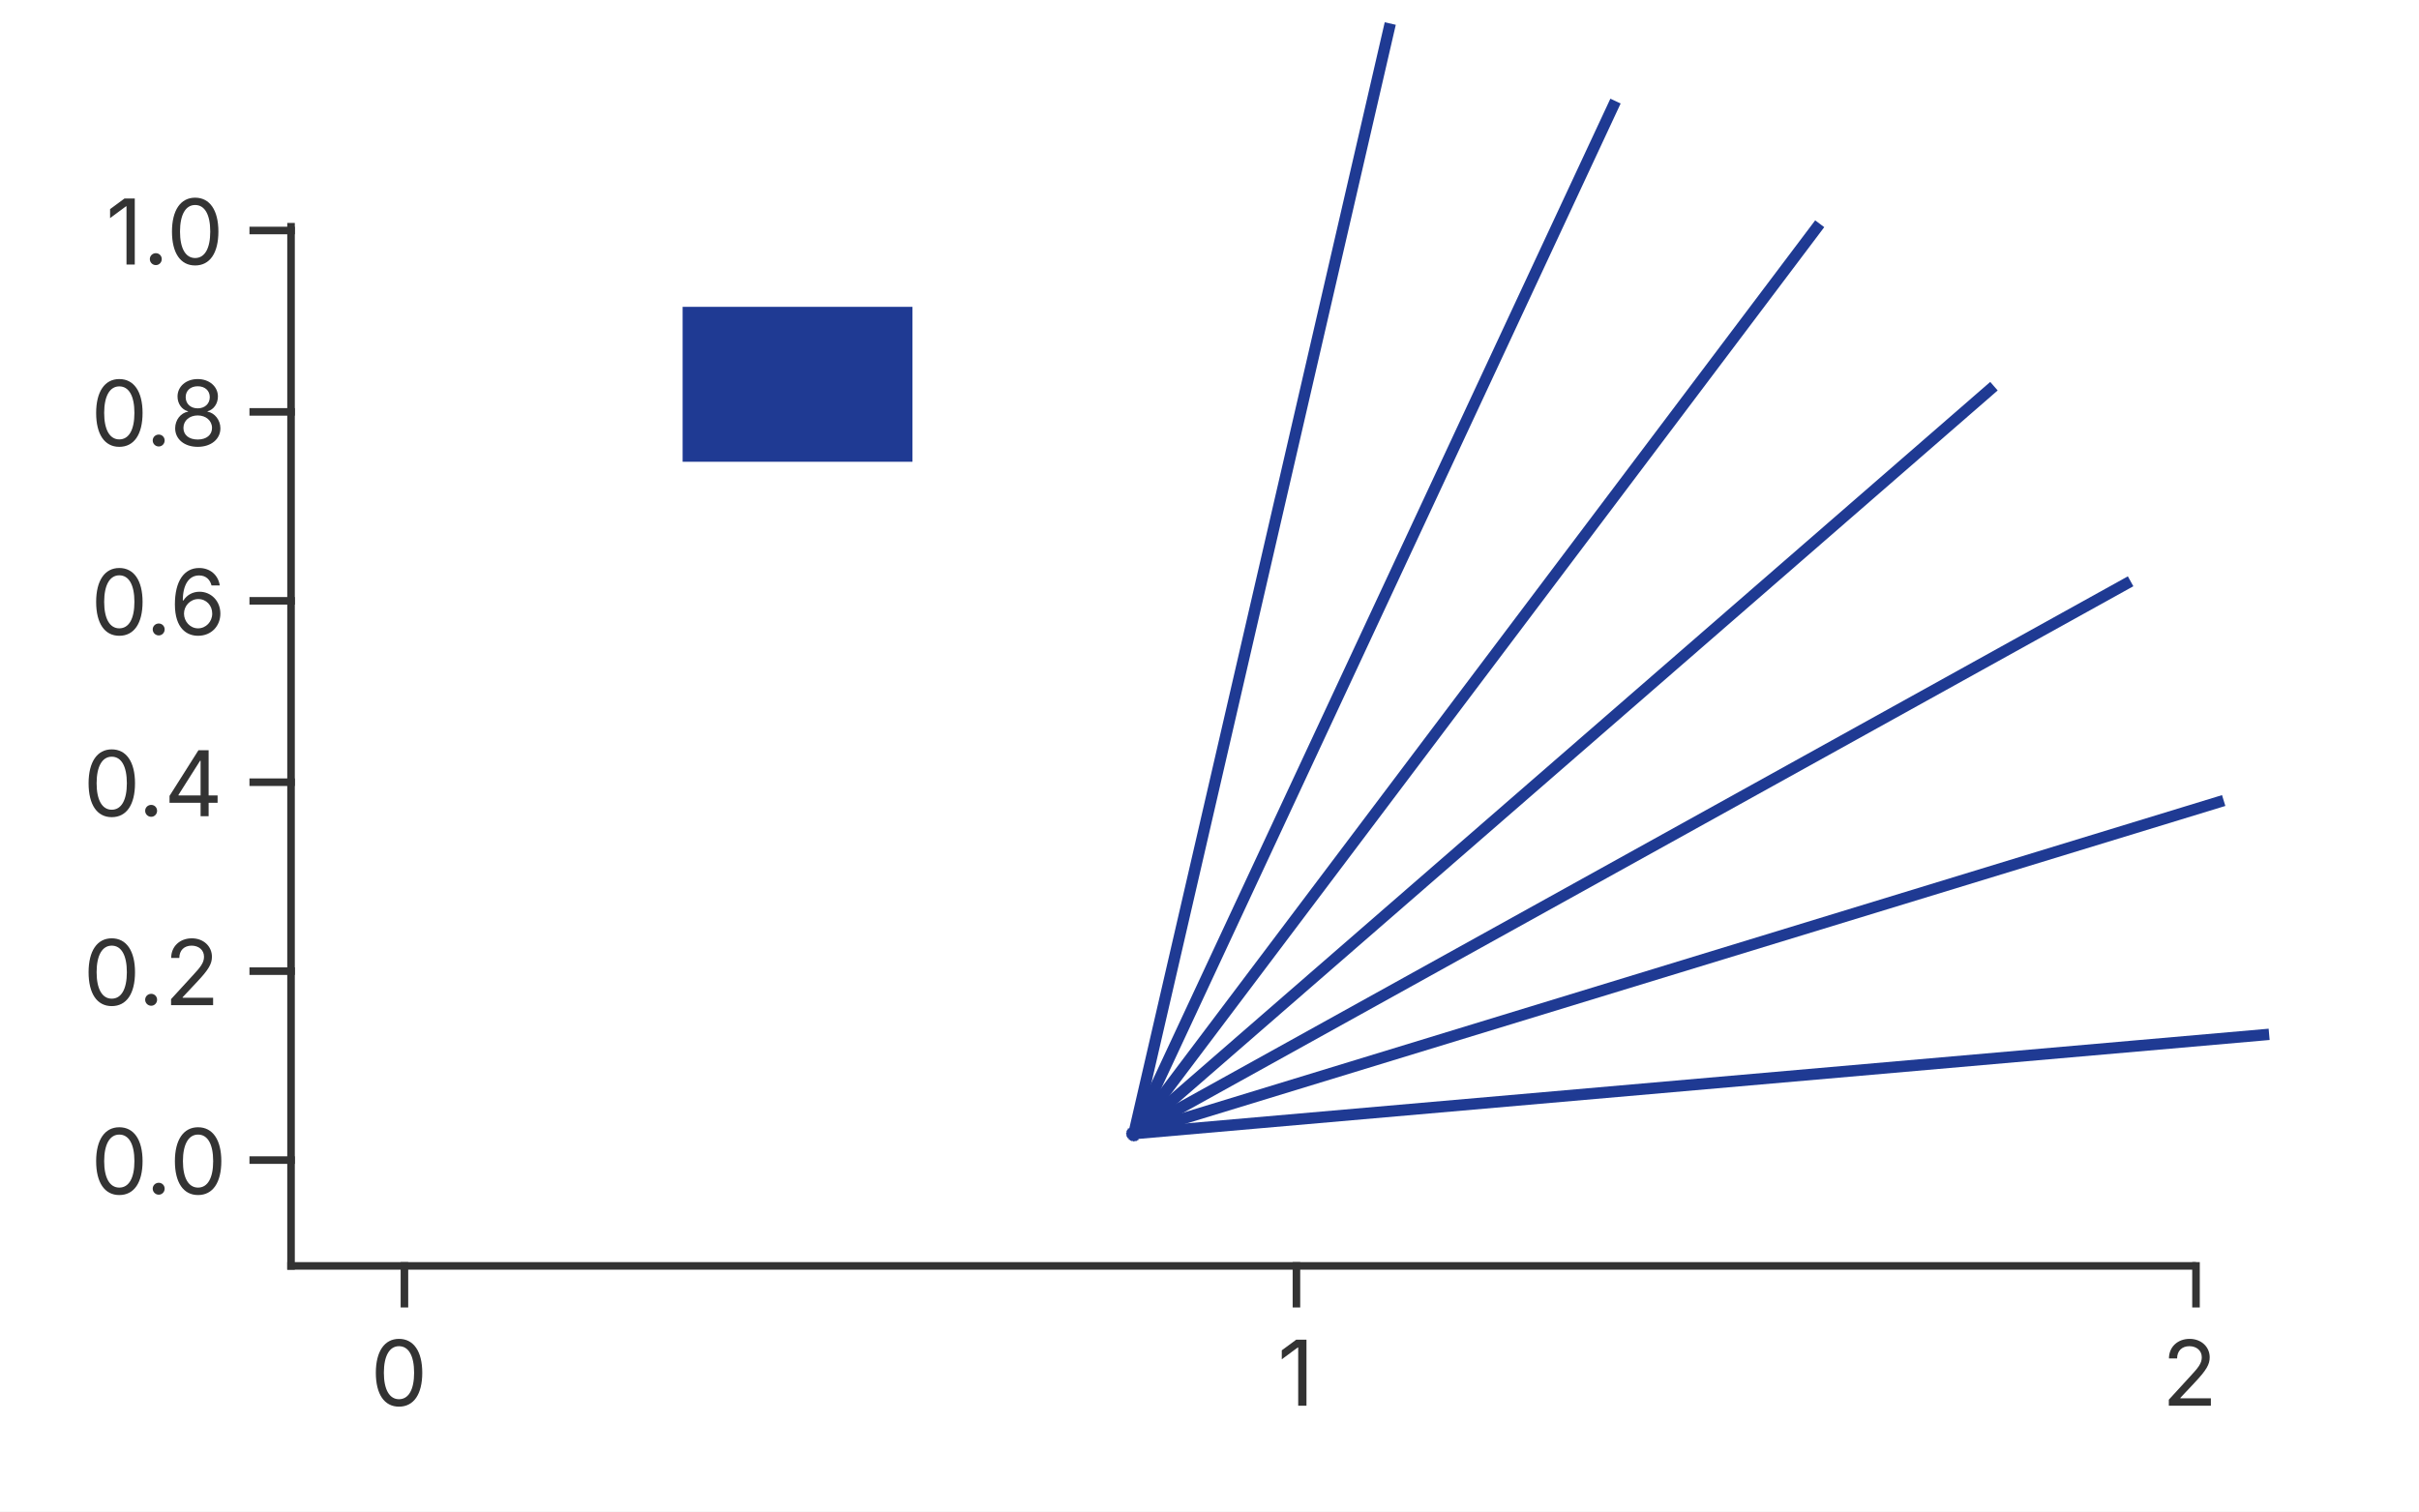
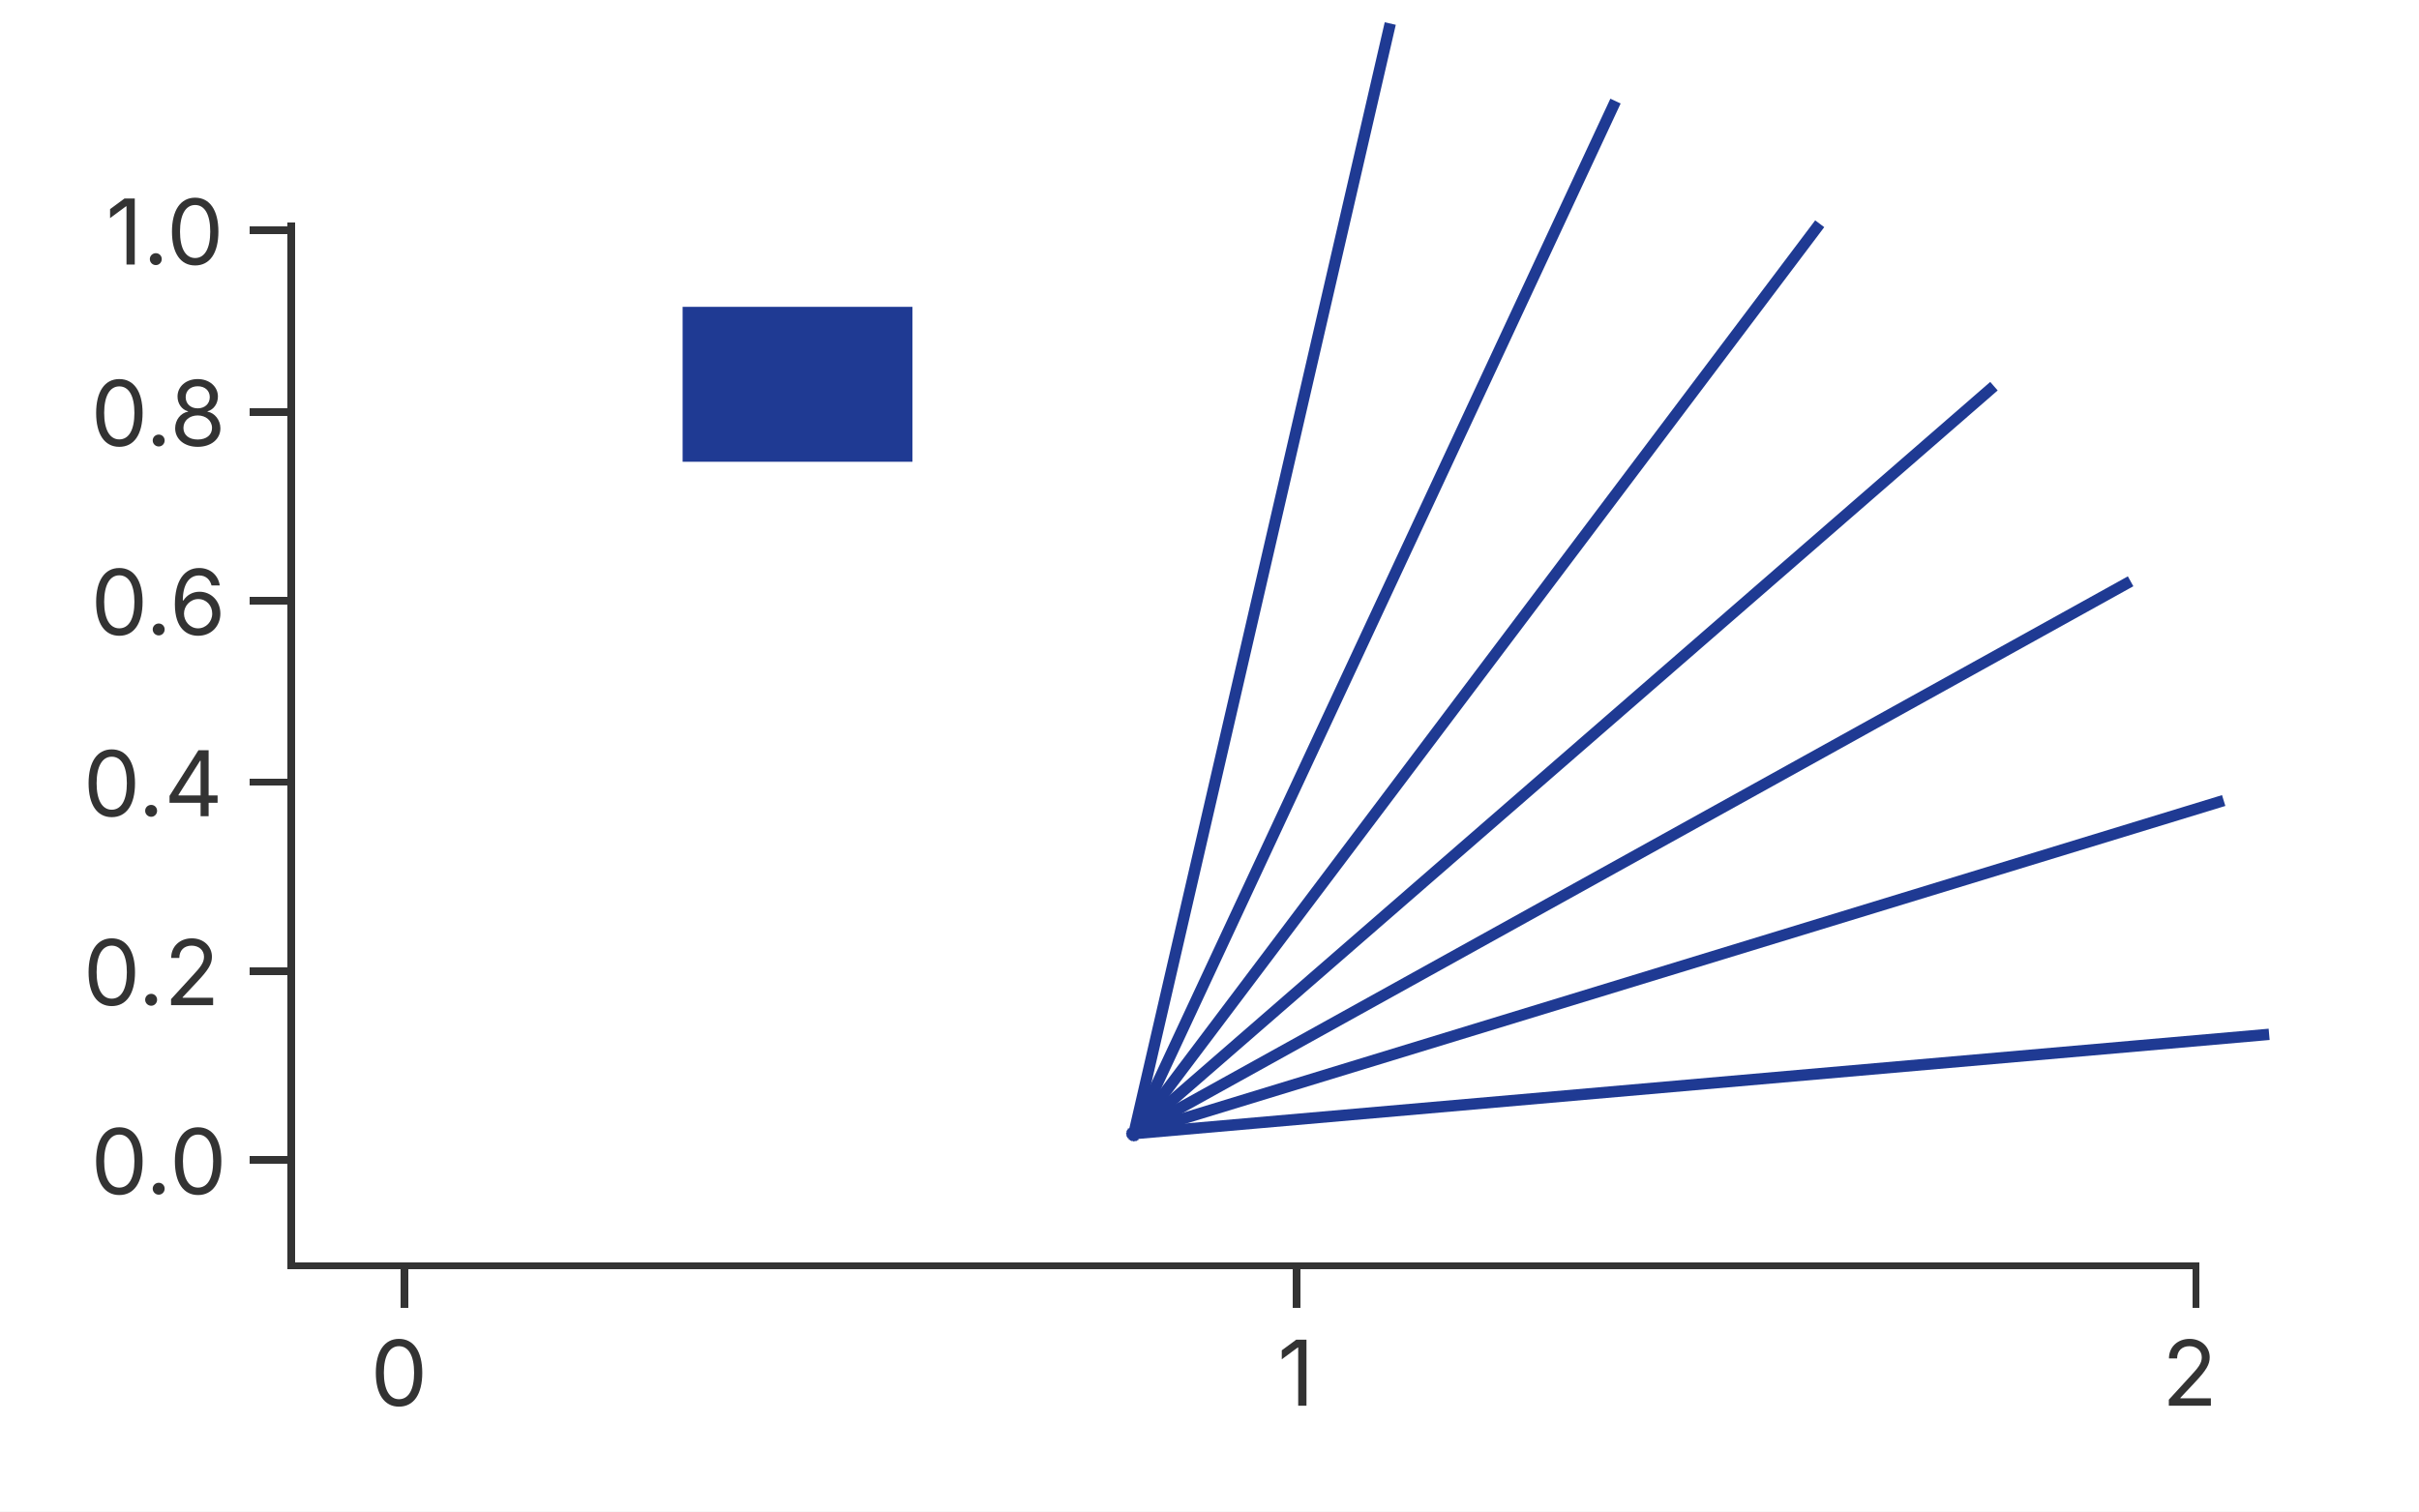
<svg xmlns="http://www.w3.org/2000/svg" width="320" height="200" viewBox="0 0 320 200">
  <defs>
    <clipPath id="clip0">
      <rect x="39" y="12" width="269" height="155" />
    </clipPath>
  </defs>
  <rect width="100%" height="100%" fill="#ffffff" />
-   <line x1="38.5" y1="167.5" x2="290" y2="167.5" stroke="#333333" stroke-width="1" stroke-linecap="square" />
-   <line x1="38.5" y1="30" x2="38.5" y2="167.5" stroke="#333333" stroke-width="1" stroke-linecap="square" />
-   <line x1="53.5" y1="167.5" x2="53.5" y2="172.5" stroke="#333333" stroke-width="1" stroke-linecap="square" />
-   <line x1="171.5" y1="167.5" x2="171.5" y2="172.5" stroke="#333333" stroke-width="1" stroke-linecap="square" />
-   <line x1="290.5" y1="167.5" x2="290.5" y2="172.5" stroke="#333333" stroke-width="1" stroke-linecap="square" />
-   <line x1="33.5" y1="153.5" x2="38.5" y2="153.5" stroke="#333333" stroke-width="1" stroke-linecap="square" />
-   <line x1="33.5" y1="128.5" x2="38.5" y2="128.5" stroke="#333333" stroke-width="1" stroke-linecap="square" />
-   <line x1="33.5" y1="103.5" x2="38.5" y2="103.5" stroke="#333333" stroke-width="1" stroke-linecap="square" />
-   <line x1="33.5" y1="79.5" x2="38.5" y2="79.5" stroke="#333333" stroke-width="1" stroke-linecap="square" />
-   <line x1="33.5" y1="54.5" x2="38.5" y2="54.5" stroke="#333333" stroke-width="1" stroke-linecap="square" />
-   <line x1="33.5" y1="30.5" x2="38.5" y2="30.5" stroke="#333333" stroke-width="1" stroke-linecap="square" />
+   <line x1="38.5" y1="167.5" x2="290" y2="167.5" stroke="#333333" stroke-width="1" stroke-linecap="square" shape-rendering="crispEdges" />
+   <line x1="38.5" y1="30" x2="38.5" y2="167.5" stroke="#333333" stroke-width="1" stroke-linecap="square" shape-rendering="crispEdges" />
+   <line x1="53.5" y1="167.5" x2="53.5" y2="172.5" stroke="#333333" stroke-width="1" stroke-linecap="square" shape-rendering="crispEdges" />
+   <line x1="171.5" y1="167.5" x2="171.5" y2="172.5" stroke="#333333" stroke-width="1" stroke-linecap="square" shape-rendering="crispEdges" />
+   <line x1="290.5" y1="167.5" x2="290.5" y2="172.5" stroke="#333333" stroke-width="1" stroke-linecap="square" shape-rendering="crispEdges" />
+   <line x1="33.5" y1="153.5" x2="38.5" y2="153.5" stroke="#333333" stroke-width="1" stroke-linecap="square" shape-rendering="crispEdges" />
+   <line x1="33.5" y1="128.5" x2="38.5" y2="128.5" stroke="#333333" stroke-width="1" stroke-linecap="square" shape-rendering="crispEdges" />
+   <line x1="33.5" y1="103.5" x2="38.5" y2="103.5" stroke="#333333" stroke-width="1" stroke-linecap="square" shape-rendering="crispEdges" />
+   <line x1="33.5" y1="79.5" x2="38.5" y2="79.5" stroke="#333333" stroke-width="1" stroke-linecap="square" shape-rendering="crispEdges" />
+   <line x1="33.5" y1="54.5" x2="38.5" y2="54.5" stroke="#333333" stroke-width="1" stroke-linecap="square" shape-rendering="crispEdges" />
+   <line x1="33.5" y1="30.5" x2="38.5" y2="30.5" stroke="#333333" stroke-width="1" stroke-linecap="square" shape-rendering="crispEdges" />
  <text x="52.785" y="186" font-family="Inter, sans-serif" font-size="12" text-anchor="middle" fill="#333333">0</text>
  <text x="171.44" y="186" font-family="Inter, sans-serif" font-size="12" text-anchor="middle" fill="#333333">1</text>
  <text x="289.659" y="186" font-family="Inter, sans-serif" font-size="12" text-anchor="middle" fill="#333333">2</text>
  <text x="29.988" y="158" font-family="Inter, sans-serif" font-size="12" text-anchor="end" fill="#333333">0.0</text>
  <text x="29.041" y="133" font-family="Inter, sans-serif" font-size="12" text-anchor="end" fill="#333333">0.2</text>
  <text x="29.475" y="108" font-family="Inter, sans-serif" font-size="12" text-anchor="end" fill="#333333">0.4</text>
  <text x="29.859" y="84" font-family="Inter, sans-serif" font-size="12" text-anchor="end" fill="#333333">0.6</text>
  <text x="29.877" y="59" font-family="Inter, sans-serif" font-size="12" text-anchor="end" fill="#333333">0.8</text>
  <text x="29.604" y="35" font-family="Inter, sans-serif" font-size="12" text-anchor="end" fill="#333333">1.0</text>
  <line x1="150" y1="150" x2="299.429" y2="136.927" stroke="#1f3a93" stroke-width="1.5" stroke-linecap="square" />
  <line x1="150" y1="150" x2="293.446" y2="106.144" stroke="#1f3a93" stroke-width="1.5" stroke-linecap="square" />
  <line x1="150" y1="150" x2="281.193" y2="77.279" stroke="#1f3a93" stroke-width="1.5" stroke-linecap="square" />
  <line x1="150" y1="150" x2="263.206" y2="51.591" stroke="#1f3a93" stroke-width="1.5" stroke-linecap="square" />
  <line x1="150" y1="150" x2="240.272" y2="30.205" stroke="#1f3a93" stroke-width="1.5" stroke-linecap="square" />
  <line x1="150" y1="150" x2="213.393" y2="14.054" stroke="#1f3a93" stroke-width="1.5" stroke-linecap="square" />
  <line x1="150" y1="150" x2="183.743" y2="3.844" stroke="#1f3a93" stroke-width="1.5" stroke-linecap="square" />
  <rect x="90.3" y="40.6" width="30.4" height="20.5" fill="#1f3a93" />
</svg>
